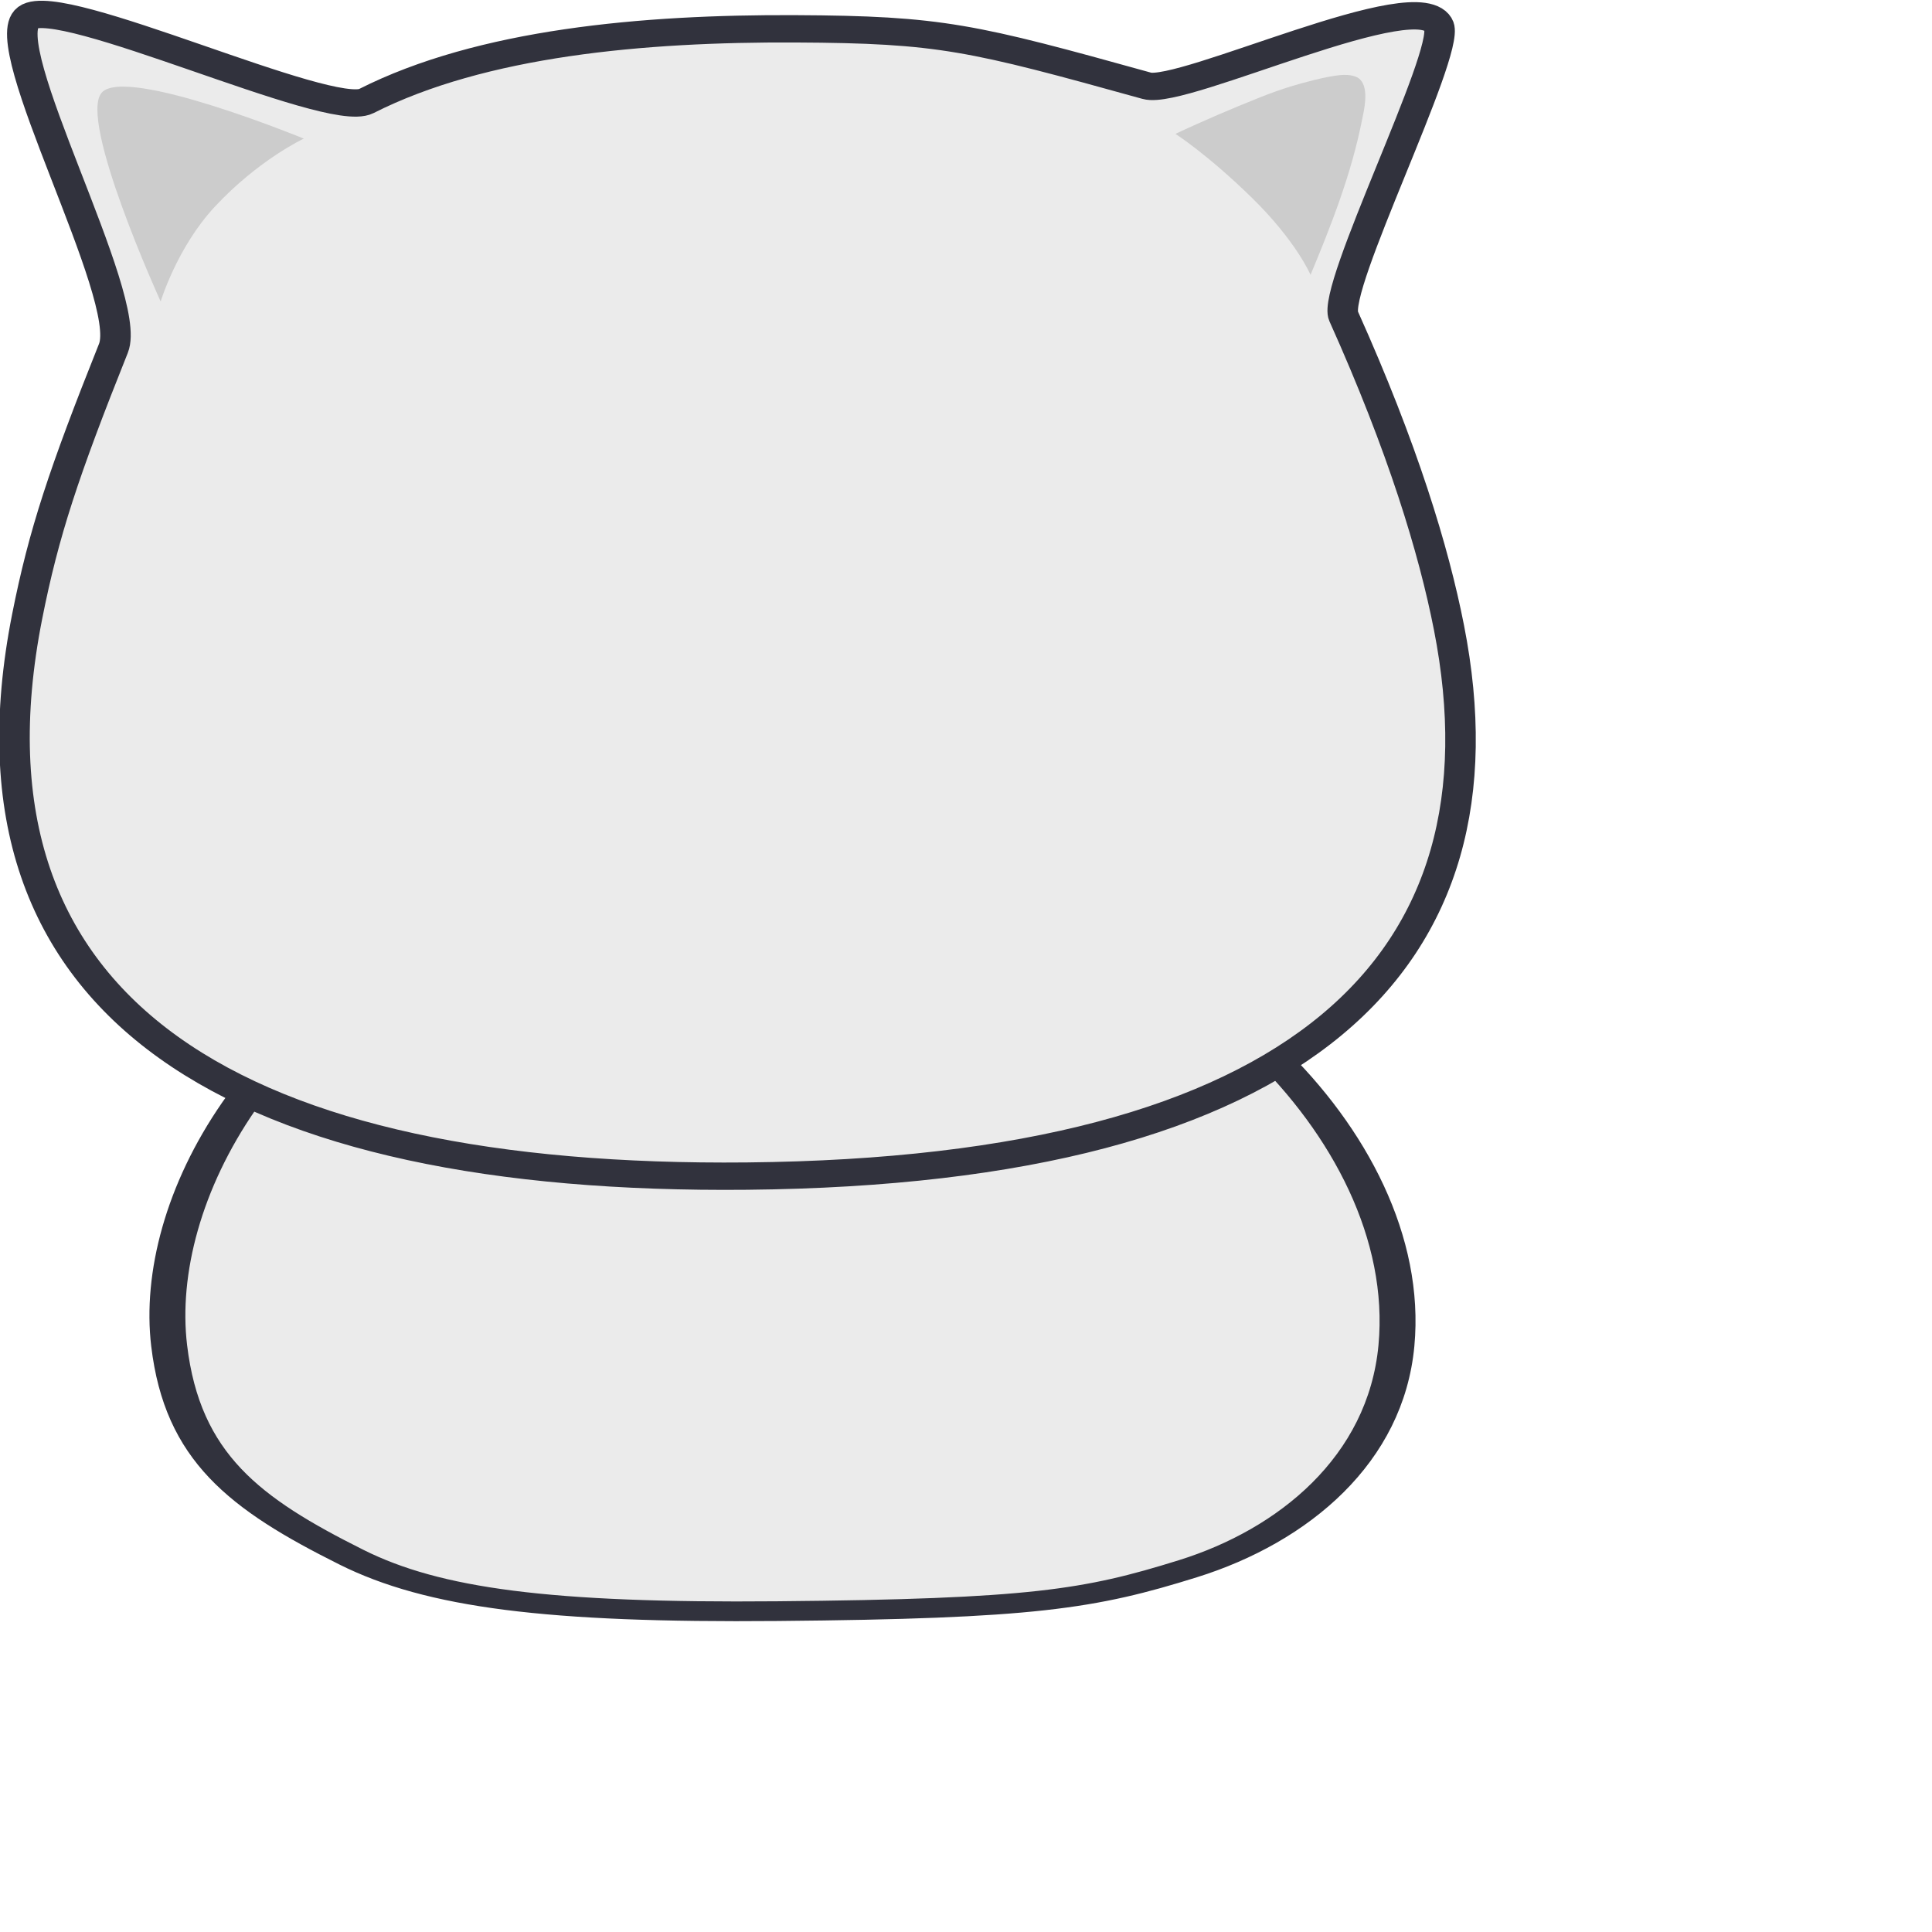
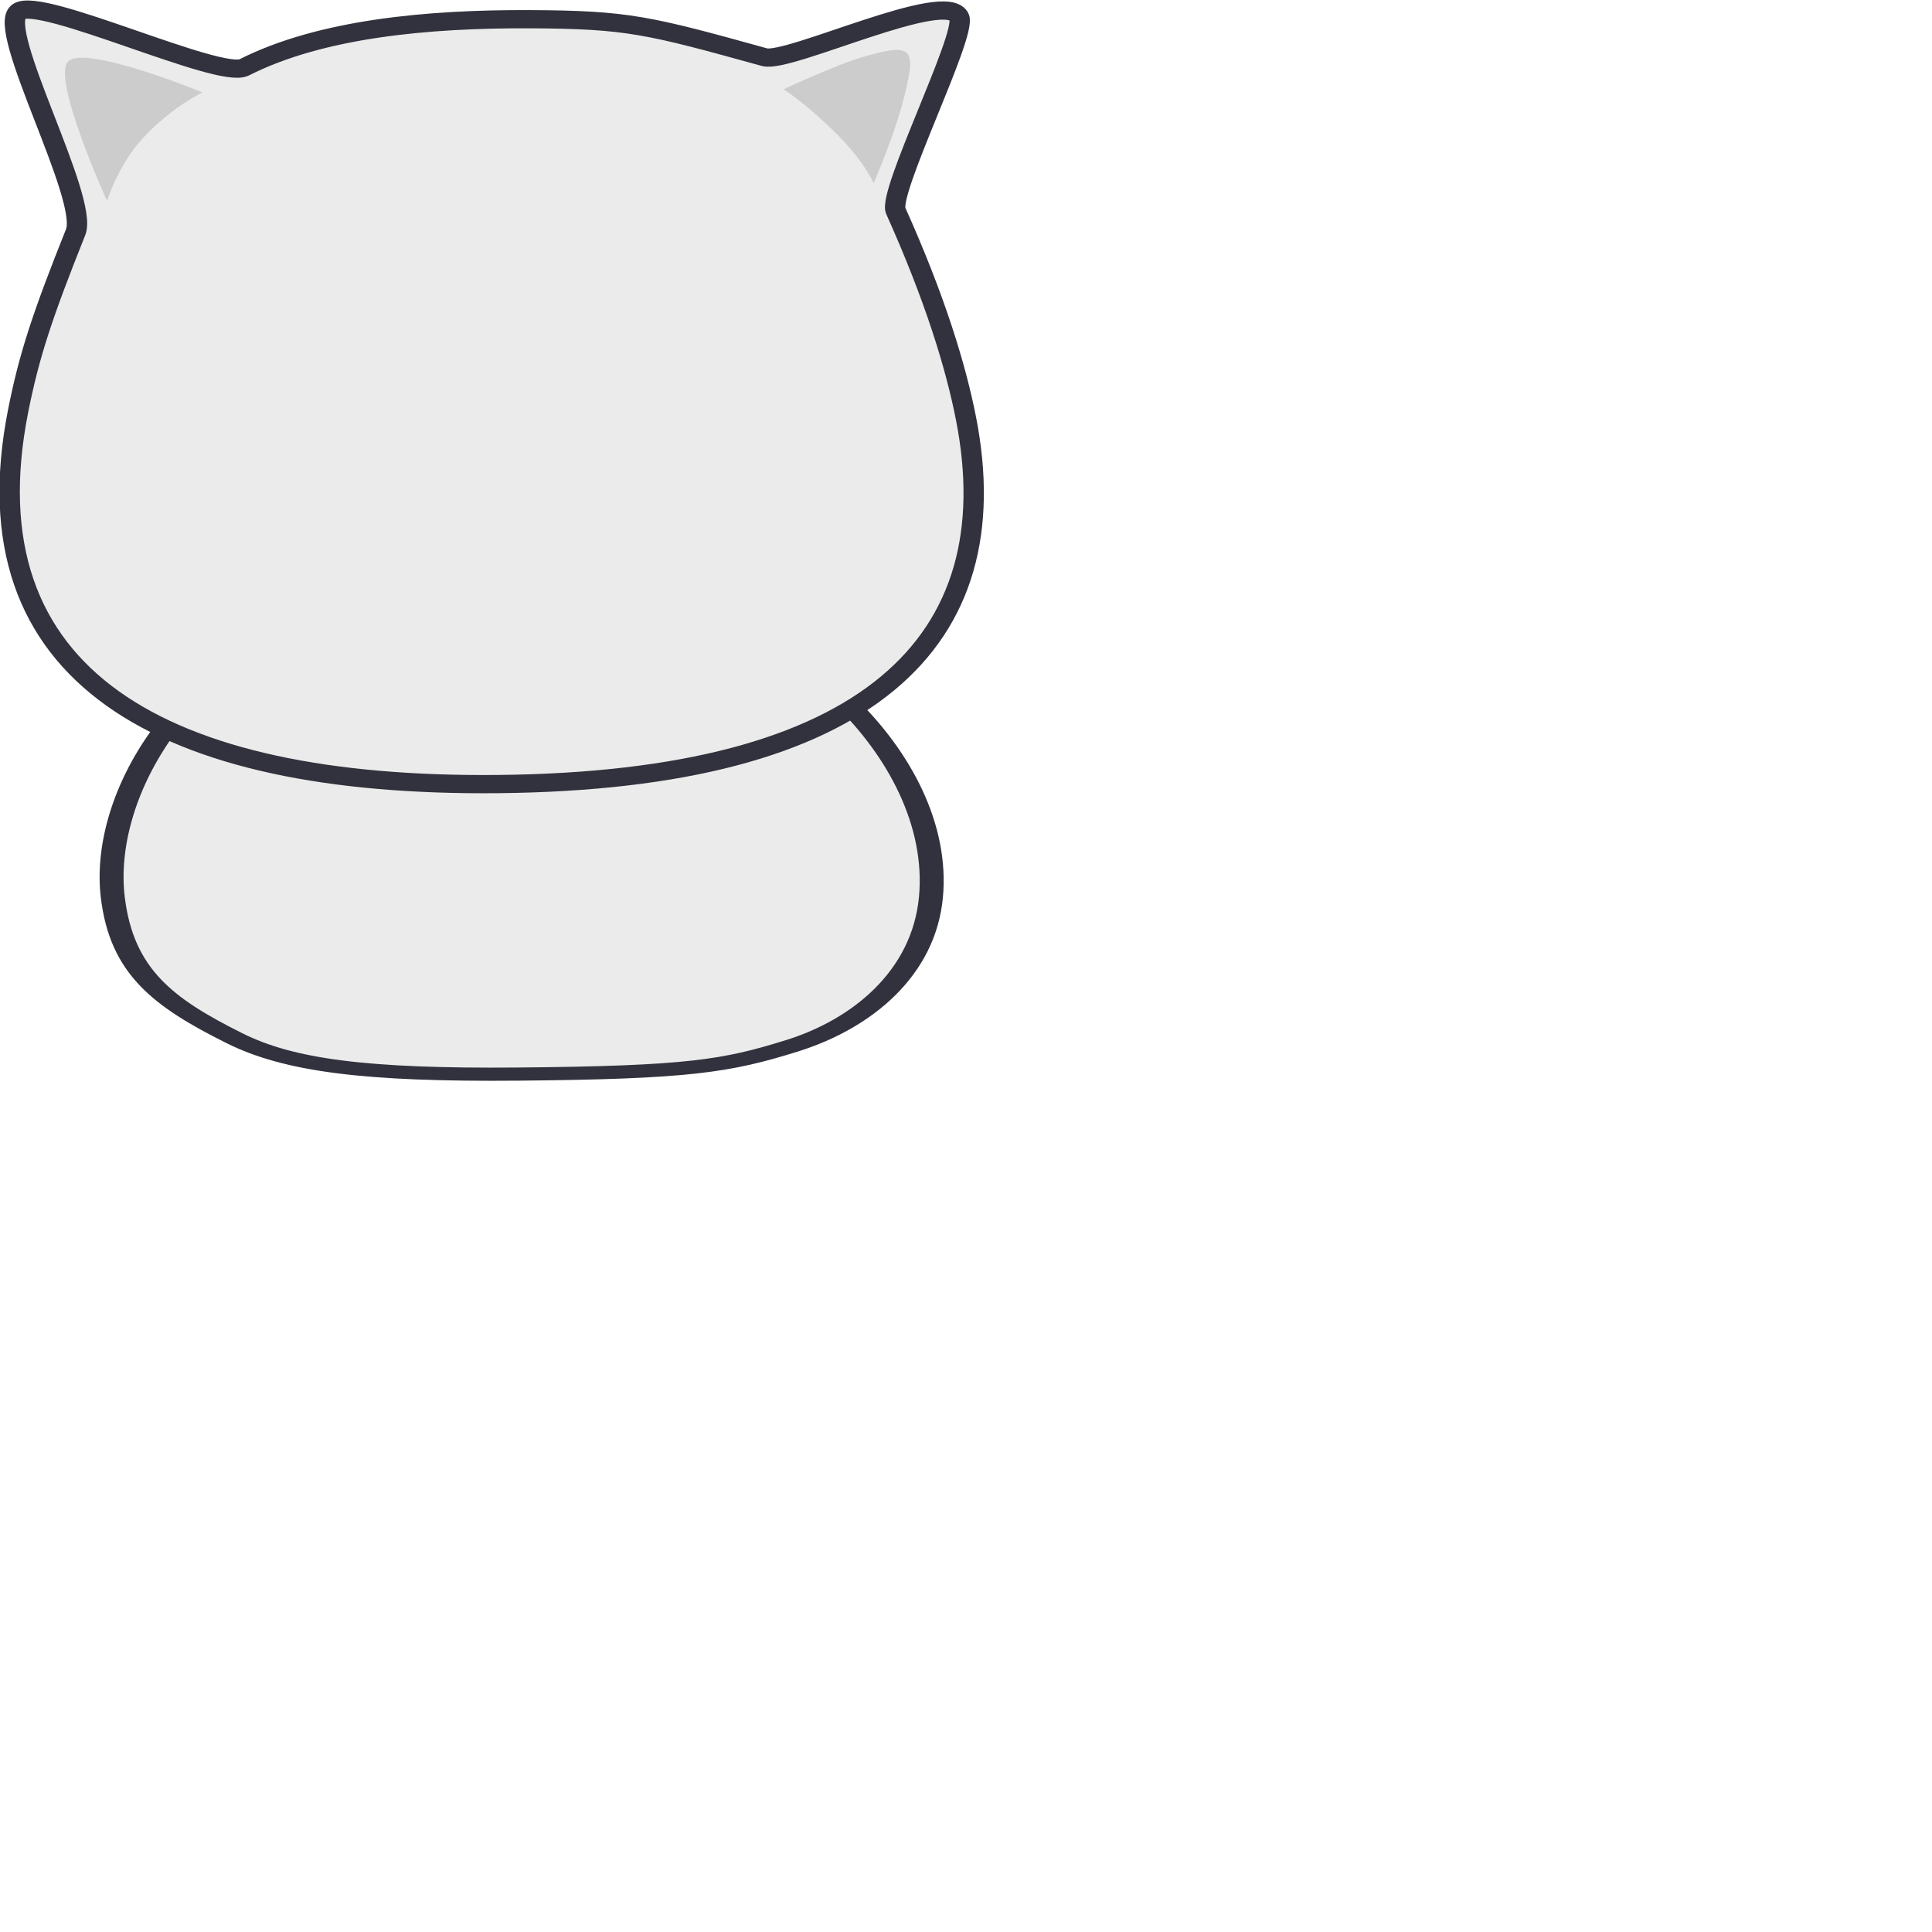
- <svg xmlns="http://www.w3.org/2000/svg" class="gato-body" viewBox="0 0 200 200" fill-rule="evenodd" clip-rule="evenodd" stroke-linecap="round" stroke-linejoin="round" stroke-miterlimit="1.5">
+ <svg xmlns="http://www.w3.org/2000/svg" class="gato-body" viewBox="0 0 300 300" fill-rule="evenodd" clip-rule="evenodd" stroke-linecap="round" stroke-linejoin="round" stroke-miterlimit="1.5">
  <path d="M893.87 1464.18c9.488-185.42-107.732-371.49-201.061-371.34l-222.099-3.78c-114.849 72.43-166.708 250.56-158.555 375.12 6.32 96.57 35.843 136.67 86.39 182.7 38.839 35.38 93.391 48.35 201.818 46.6 120.987-1.95 148.214-10.22 194.674-36.63 50.143-28.51 93.798-94.27 98.833-192.67z" fill="#ebebeb" stroke="#31323d" stroke-width="17.03" transform="matrix(.2184 0 0 .11987 -50.664 -36.213)" />
  <path d="M625.135 962.022c44.728.239 54.316 2.909 108.059 19.549 11.098 3.436 84.543-35.803 89.807-20.426 3.259 9.52-33.1 90.065-29.306 99.485 18.186 45.19 27.713 80.22 32.401 106.88 20.137 114.51-44.54 186.29-215.814 188.17-154.761 1.7-245.575-55.3-221.335-192 5.098-28.75 11.289-49.5 26.53-92.06 6.293-17.58-37.086-104.531-26.291-113.499 9.906-8.229 92.641 35.13 104.02 28.696 35.468-20.053 85.107-25.044 131.929-24.795z" fill="#ebebeb" stroke="#31323d" stroke-width="9.38" transform="matrix(.3367 0 0 .3017 -128.147 -287.259)" />
  <path d="M10.53 9.593c2.47-2.811 20.922 4.755 20.922 4.755s-4.706 2.194-9.24 7.078c-3.891 4.192-5.581 9.786-5.581 9.786S8.06 12.403 10.53 9.592z" fill="#ccc" />
  <path d="M121.683 13.86s3.283 2.093 7.894 6.596c4.606 4.497 6.09 7.998 6.09 7.998 2.143-5.151 4.215-10.409 5.329-16.026.179-.903.76-3.203-.18-4.184-.511-.534-1.568-.517-2.113-.467-1.444.135-3.96.824-5.083 1.17-1.07.331-2.122.708-3.158 1.12-2.766 1.102-5.986 2.471-8.779 3.793z" fill="#ccc" />
</svg>
